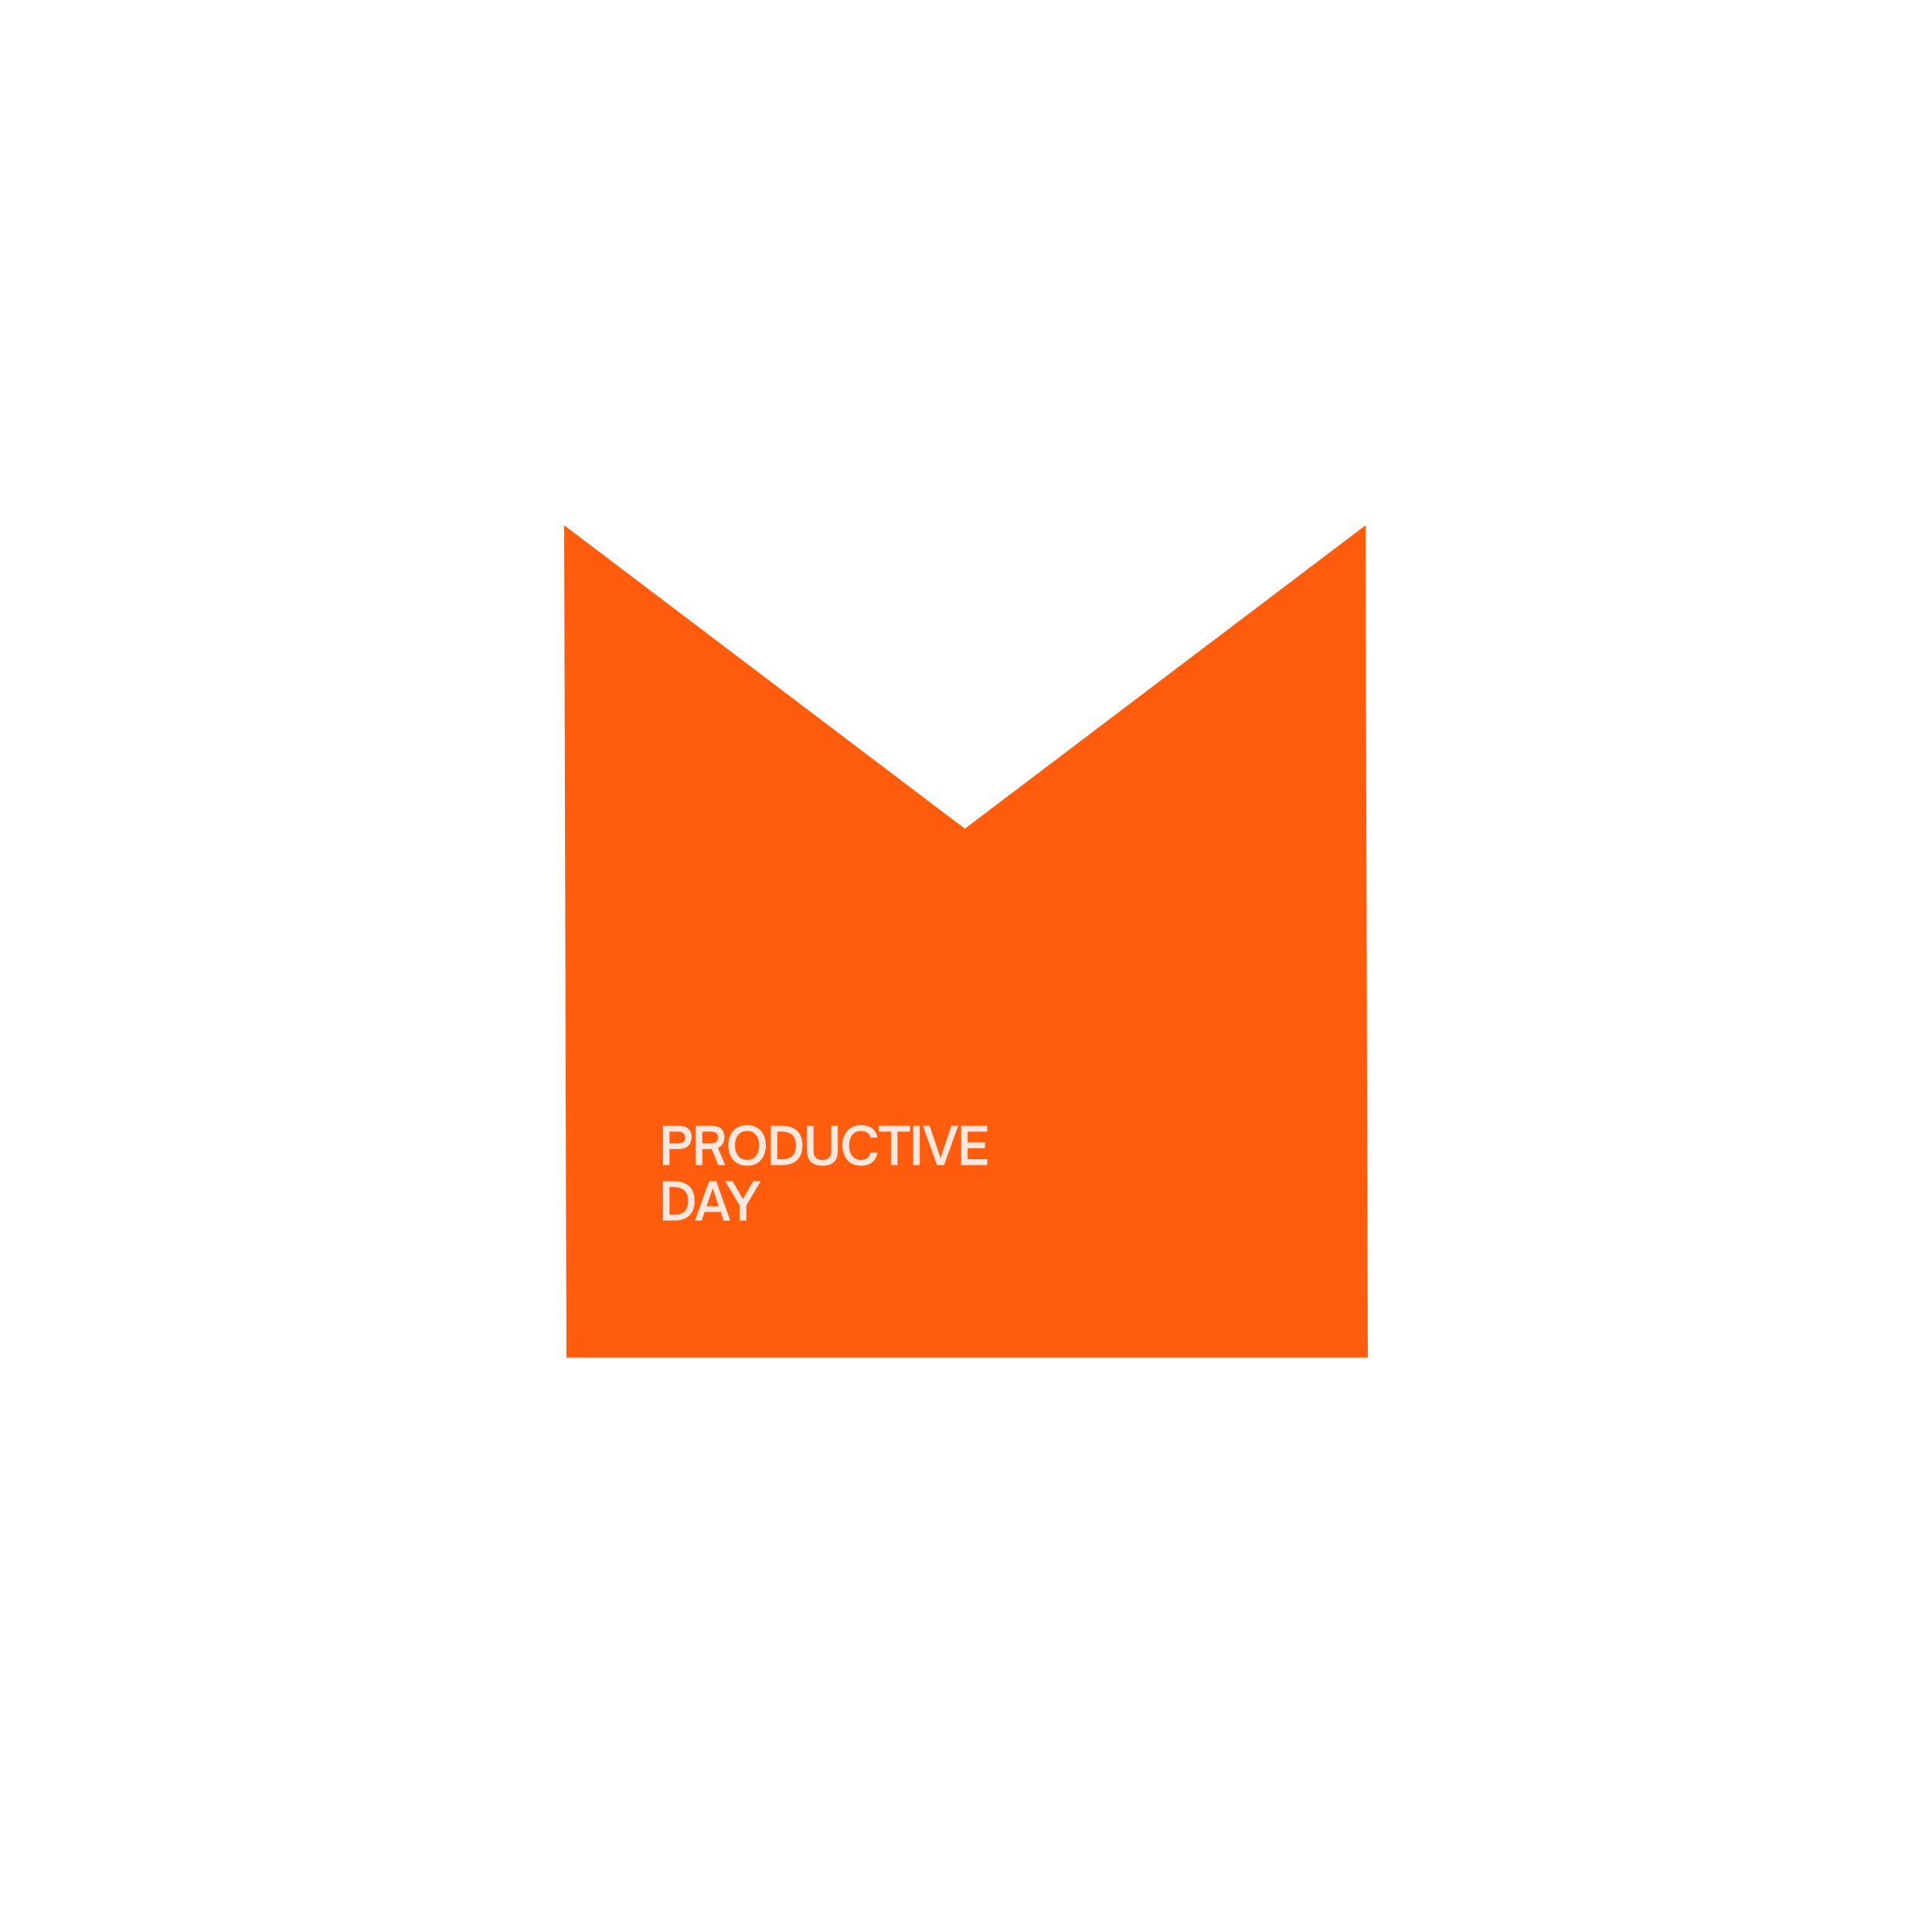
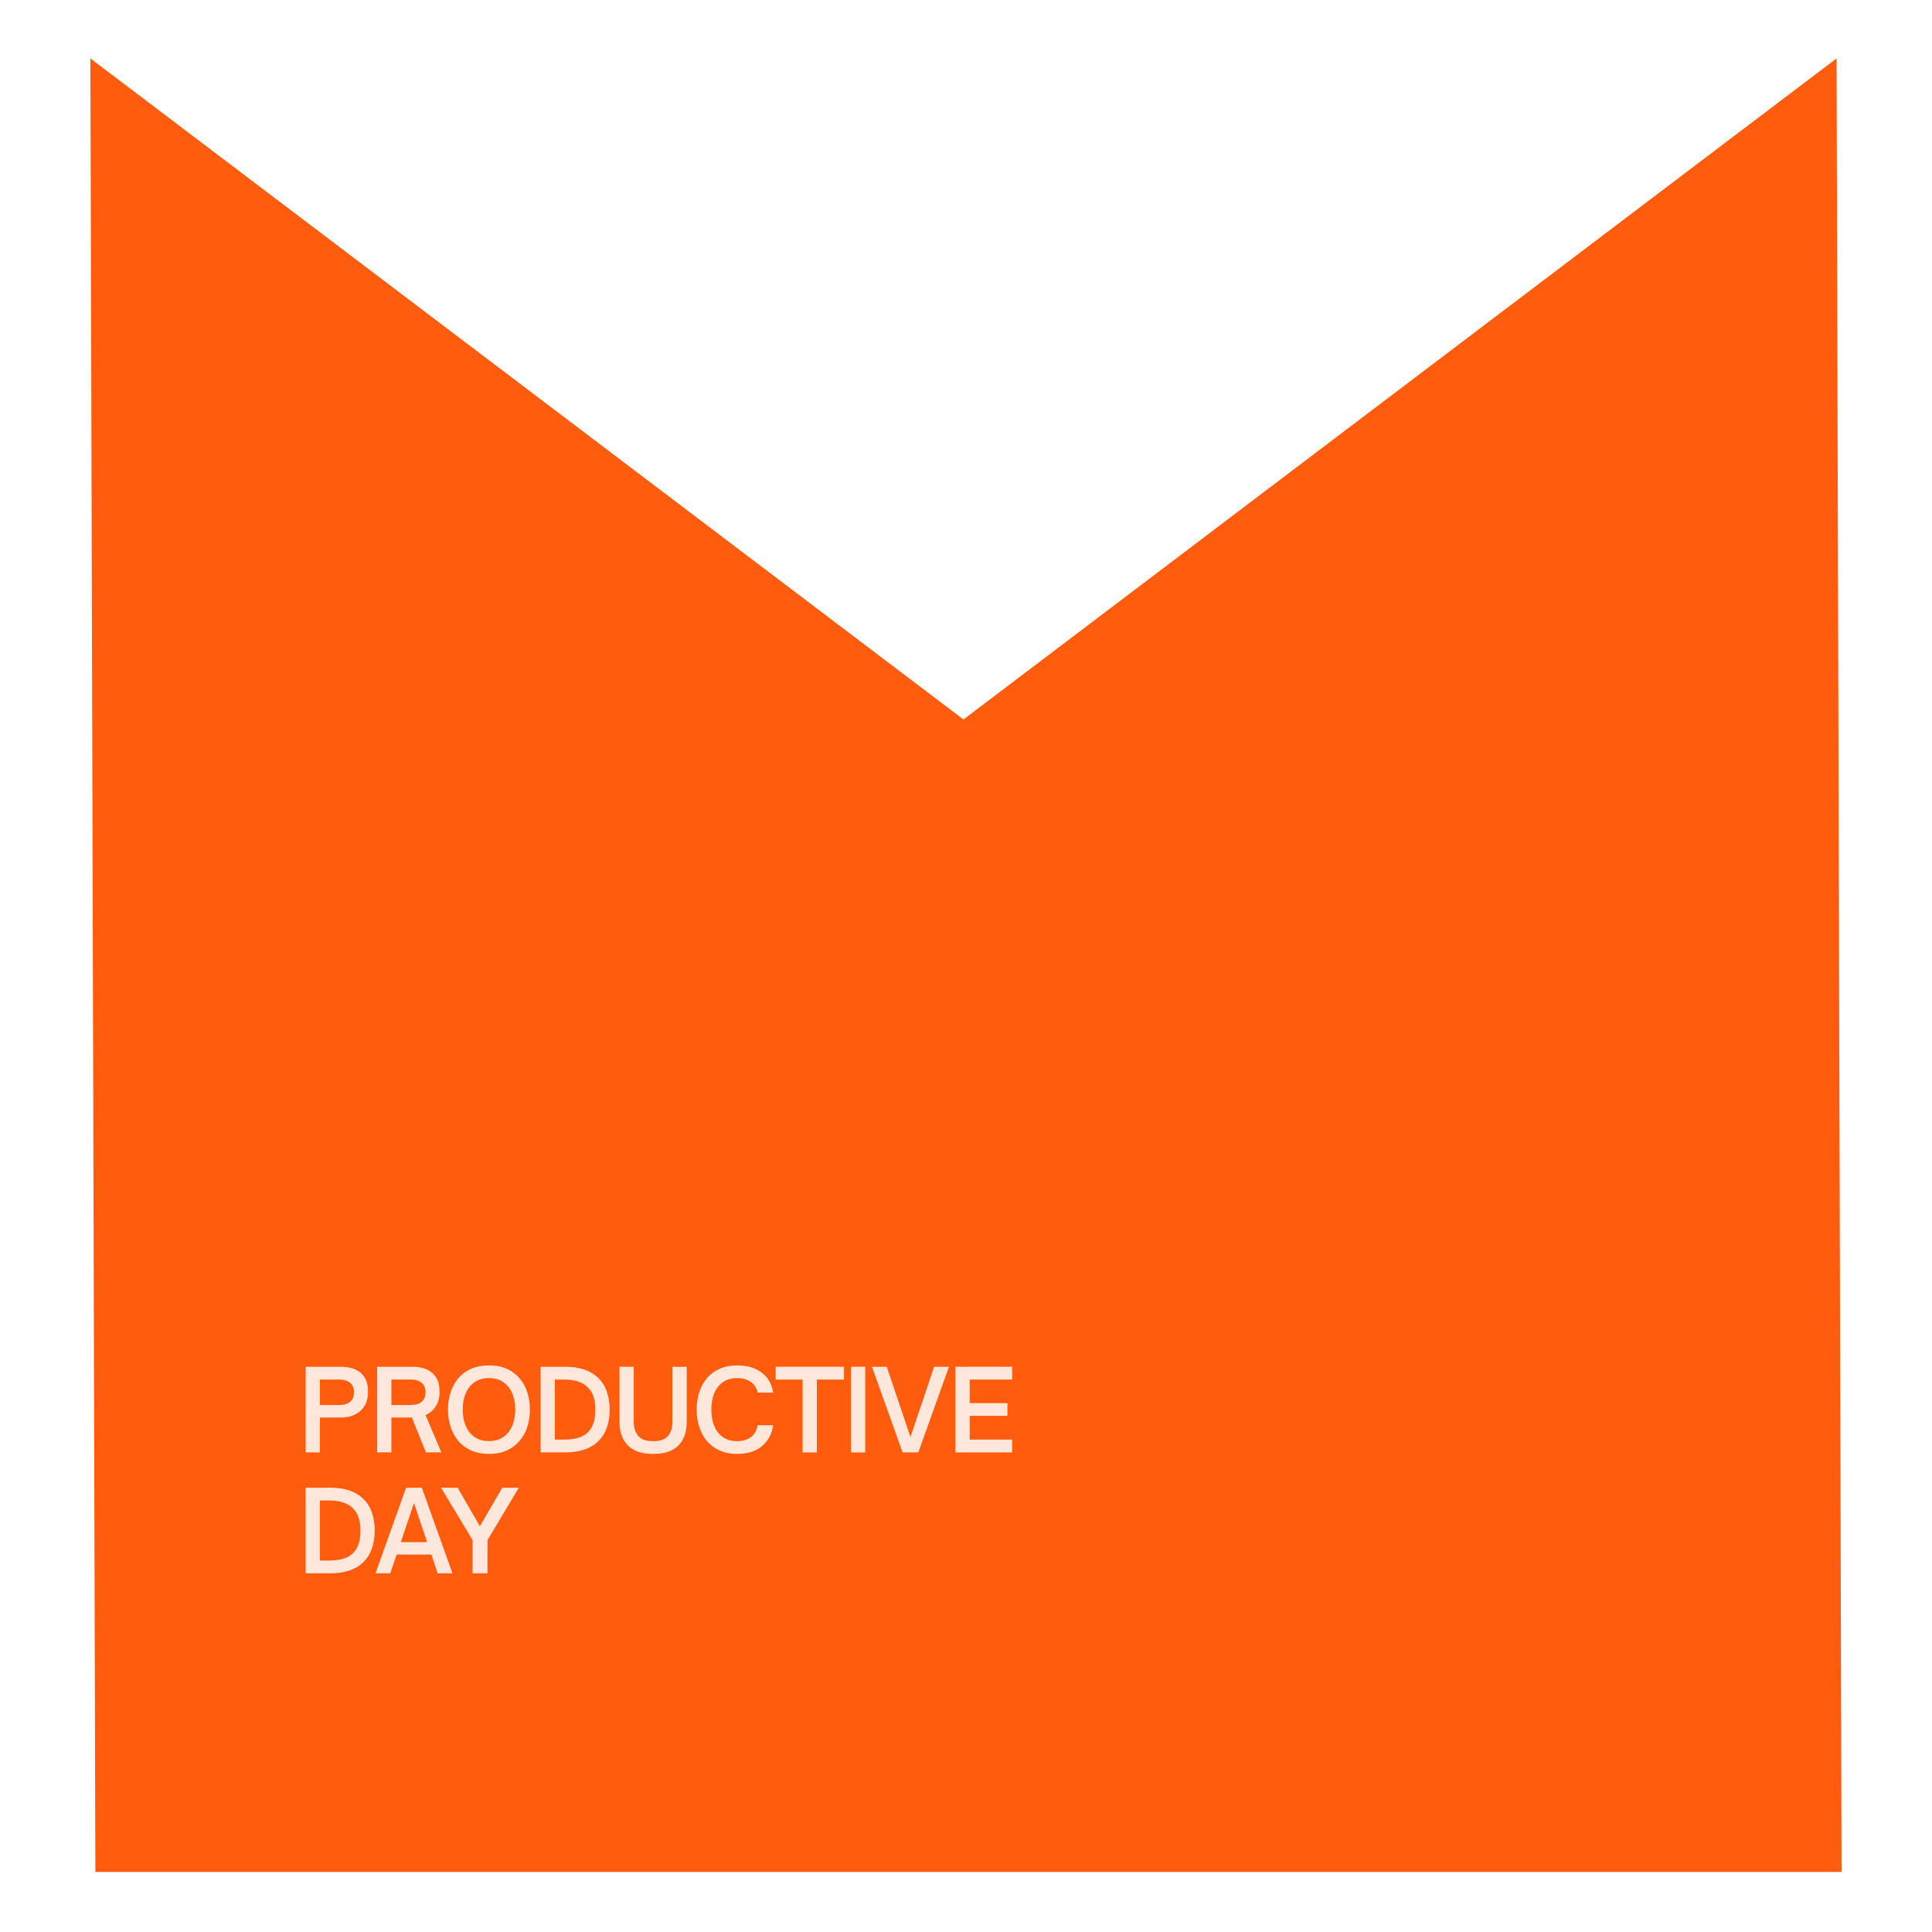
<svg xmlns="http://www.w3.org/2000/svg" width="2000" zoomAndPan="magnify" viewBox="0 0 1500 1500" height="2000" preserveAspectRatio="xMidYMid meet" version="1.0">
  <defs>
    <g />
-     <clipPath id="f268555685">
-       <rect x="0" width="656" y="0" height="886" />
+     <clipPath id="cd468879ac">
+       <rect x="0" width="1429" y="0" height="1489" />
+     </clipPath>
+     <clipPath id="6a04dd8cd1">
+       <rect x="0" width="175" y="0" height="109" />
+     </clipPath>
+     <clipPath id="ecc0cead4c">
+       <rect x="0" width="559" y="0" height="110" />
    </clipPath>
  </defs>
-   <g transform="matrix(1, 0, 0, 1, 413, 392)">
-     <g clip-path="url(#f268555685)">
+   <g transform="matrix(1, 0, 0, 1, 15, 11)">
+     <g clip-path="url(#cd468879ac)">
      <g fill="#ff5c0e" fill-opacity="1">
-         <g transform="translate(0.11283, 662.0438)">
+         <g transform="translate(0.935393, 1442.377)">
          <g>
-             <path d="M 26.672 0 L 24.891 -646.188 L 335.984 -410.641 L 647.078 -646.188 L 648.859 0 Z M 26.672 0 " />
+             <path d="M 58.109 0 L 54.234 -1408.031 L 732.094 -894.781 L 1409.969 -1408.031 L 1413.844 0 Z M 58.109 0 " />
          </g>
        </g>
      </g>
    </g>
  </g>
-   <g fill="#ffe7dc" fill-opacity="1">
-     <g transform="translate(511.8677, 947.6457)">
-       <g>
-         <path d="M 11.562 0 L 2.844 0 L 2.844 -30.516 L 11.594 -30.516 C 16.719 -30.516 20.641 -29.191 23.359 -26.547 C 26.078 -23.91 27.438 -20.141 27.438 -15.234 C 27.438 -10.359 26.078 -6.598 23.359 -3.953 C 20.641 -1.316 16.707 0 11.562 0 Z M 7.922 -25.953 L 7.922 -4.562 L 11.516 -4.562 C 13.598 -4.562 15.453 -4.875 17.078 -5.5 C 18.703 -6.125 19.988 -7.219 20.938 -8.781 C 21.883 -10.344 22.359 -12.492 22.359 -15.234 C 22.359 -17.797 21.906 -19.863 21 -21.438 C 20.094 -23.008 18.828 -24.156 17.203 -24.875 C 15.578 -25.594 13.68 -25.953 11.516 -25.953 Z M 7.922 -25.953 " />
+   <g transform="matrix(1, 0, 0, 1, 230, 1134)">
+     <g clip-path="url(#6a04dd8cd1)">
+       <g fill="#ffe7dc" fill-opacity="1">
+         <g transform="translate(1.118549, 87.53937)">
+           <g>
+             <path d="M 25.188 0 L 6.188 0 L 6.188 -66.5 L 25.281 -66.5 C 36.438 -66.5 44.977 -63.625 50.906 -57.875 C 56.832 -52.125 59.797 -43.898 59.797 -33.203 C 59.797 -22.566 56.832 -14.375 50.906 -8.625 C 44.977 -2.875 36.406 0 25.188 0 Z M 17.25 -56.562 L 17.25 -9.938 L 25.094 -9.938 C 29.633 -9.938 33.676 -10.617 37.219 -11.984 C 40.758 -13.348 43.562 -15.727 45.625 -19.125 C 47.688 -22.531 48.719 -27.223 48.719 -33.203 C 48.719 -38.785 47.727 -43.289 45.75 -46.719 C 43.781 -50.145 41.02 -52.641 37.469 -54.203 C 33.926 -55.773 29.801 -56.562 25.094 -56.562 Z M 17.25 -56.562 " />
+           </g>
+         </g>
+       </g>
+       <g fill="#ffe7dc" fill-opacity="1">
+         <g transform="translate(60.72881, 87.53937)">
+           <g>
+             <path d="M 12.281 0 L 0.781 0 L 24.578 -66.5 L 36.781 -66.5 L 60.578 0 L 49.062 0 L 44.188 -14.562 L 17.25 -14.562 Z M 30.672 -54.641 L 20.484 -24.234 L 40.875 -24.234 Z M 30.672 -54.641 " />
+           </g>
+         </g>
+       </g>
+       <g fill="#ffe7dc" fill-opacity="1">
+         <g transform="translate(112.4954, 87.53937)">
+           <g>
+             <path d="M 36 0 L 24.406 0 L 24.406 -25.797 L -0.094 -66.5 L 12.812 -66.5 L 30.062 -36.609 L 47.5 -66.5 L 60.312 -66.5 L 36 -25.797 Z M 36 0 " />
+           </g>
+         </g>
      </g>
    </g>
  </g>
-   <g fill="#ffe7dc" fill-opacity="1">
-     <g transform="translate(539.2248, 947.6457)">
-       <g>
-         <path d="M 5.641 0 L 0.359 0 L 11.281 -30.516 L 16.875 -30.516 L 27.797 0 L 22.516 0 L 20.281 -6.688 L 7.922 -6.688 Z M 14.078 -25.078 L 9.406 -11.125 L 18.766 -11.125 Z M 14.078 -25.078 " />
+   <g transform="matrix(1, 0, 0, 1, 230, 1040)">
+     <g clip-path="url(#ecc0cead4c)">
+       <g fill="#ffe7dc" fill-opacity="1">
+         <g transform="translate(1.118549, 87.65414)">
+           <g>
+             <path d="M 17.25 0 L 6.188 0 L 6.188 -66.5 L 33.641 -66.5 C 37.828 -66.5 41.488 -65.816 44.625 -64.453 C 47.758 -63.086 50.211 -60.977 51.984 -58.125 C 53.754 -55.281 54.641 -51.594 54.641 -47.062 C 54.641 -42.883 53.77 -39.312 52.031 -36.344 C 50.289 -33.383 47.836 -31.102 44.672 -29.5 C 41.504 -27.906 37.828 -27.109 33.641 -27.109 L 17.25 -27.109 Z M 17.25 -56.562 L 17.25 -36.781 L 32.156 -36.781 C 35.938 -36.781 38.812 -37.633 40.781 -39.344 C 42.758 -41.062 43.75 -43.52 43.75 -46.719 C 43.75 -49.914 42.742 -52.352 40.734 -54.031 C 38.734 -55.719 35.875 -56.562 32.156 -56.562 Z M 17.25 -56.562 " />
+           </g>
+         </g>
      </g>
-     </g>
-   </g>
-   <g fill="#ffe7dc" fill-opacity="1">
-     <g transform="translate(562.9823, 947.6457)">
-       <g>
-         <path d="M 16.516 0 L 11.203 0 L 11.203 -11.844 L -0.047 -30.516 L 5.875 -30.516 L 13.797 -16.797 L 21.797 -30.516 L 27.688 -30.516 L 16.516 -11.844 Z M 16.516 0 " />
+       <g fill="#ffe7dc" fill-opacity="1">
+         <g transform="translate(56.63283, 87.65414)">
+           <g>
+             <path d="M 43.75 -29.016 L 56.047 0 L 44.094 0 L 33.125 -27.109 L 17.25 -27.109 L 17.25 0 L 6.188 0 L 6.188 -66.5 L 33.641 -66.5 C 37.828 -66.5 41.488 -65.816 44.625 -64.453 C 47.758 -63.086 50.211 -60.977 51.984 -58.125 C 53.754 -55.281 54.641 -51.594 54.641 -47.062 C 54.641 -42.645 53.68 -38.91 51.766 -35.859 C 49.848 -32.816 47.176 -30.535 43.75 -29.016 Z M 17.25 -56.562 L 17.25 -36.781 L 32.156 -36.781 C 35.938 -36.781 38.812 -37.633 40.781 -39.344 C 42.758 -41.062 43.75 -43.52 43.75 -46.719 C 43.75 -49.914 42.742 -52.352 40.734 -54.031 C 38.734 -55.719 35.875 -56.562 32.156 -56.562 Z M 17.25 -56.562 " />
+           </g>
+         </g>
      </g>
-     </g>
-   </g>
-   <g fill="#ffe7dc" fill-opacity="1">
-     <g transform="translate(511.8677, 904.5586)">
-       <g>
-         <path d="M 7.922 0 L 2.844 0 L 2.844 -30.516 L 15.438 -30.516 C 17.352 -30.516 19.031 -30.203 20.469 -29.578 C 21.914 -28.953 23.047 -27.984 23.859 -26.672 C 24.672 -25.367 25.078 -23.676 25.078 -21.594 C 25.078 -19.676 24.676 -18.035 23.875 -16.672 C 23.082 -15.316 21.957 -14.27 20.5 -13.531 C 19.039 -12.801 17.352 -12.438 15.438 -12.438 L 7.922 -12.438 Z M 7.922 -25.953 L 7.922 -16.875 L 14.766 -16.875 C 16.492 -16.875 17.812 -17.266 18.719 -18.047 C 19.625 -18.836 20.078 -19.969 20.078 -21.438 C 20.078 -22.906 19.613 -24.023 18.688 -24.797 C 17.77 -25.566 16.461 -25.953 14.766 -25.953 Z M 7.922 -25.953 " />
+       <g fill="#ffe7dc" fill-opacity="1">
+         <g transform="translate(114.0644, 87.65414)">
+           <g>
+             <path d="M 35.562 1.141 C 30.156 1.141 25.445 0.211 21.438 -1.641 C 17.426 -3.504 14.113 -6.035 11.5 -9.234 C 8.883 -12.43 6.938 -16.094 5.656 -20.219 C 4.383 -24.344 3.75 -28.703 3.75 -33.297 C 3.75 -37.879 4.383 -42.219 5.656 -46.312 C 6.938 -50.414 8.883 -54.066 11.5 -57.266 C 14.113 -60.461 17.426 -62.973 21.438 -64.797 C 25.445 -66.629 30.156 -67.547 35.562 -67.547 C 40.969 -67.547 45.66 -66.629 49.641 -64.797 C 53.617 -62.973 56.926 -60.461 59.562 -57.266 C 62.207 -54.066 64.172 -50.414 65.453 -46.312 C 66.734 -42.219 67.375 -37.879 67.375 -33.297 C 67.375 -28.703 66.734 -24.344 65.453 -20.219 C 64.172 -16.094 62.207 -12.43 59.562 -9.234 C 56.926 -6.035 53.617 -3.504 49.641 -1.641 C 45.66 0.211 40.969 1.141 35.562 1.141 Z M 35.562 -8.797 C 39.977 -8.797 43.695 -9.844 46.719 -11.938 C 49.738 -14.031 52.031 -16.922 53.594 -20.609 C 55.164 -24.297 55.953 -28.523 55.953 -33.297 C 55.953 -38.055 55.164 -42.266 53.594 -45.922 C 52.031 -49.586 49.738 -52.469 46.719 -54.562 C 43.695 -56.656 39.977 -57.703 35.562 -57.703 C 31.195 -57.703 27.488 -56.656 24.438 -54.562 C 21.395 -52.469 19.086 -49.586 17.516 -45.922 C 15.953 -42.266 15.172 -38.055 15.172 -33.297 C 15.172 -28.523 15.953 -24.297 17.516 -20.609 C 19.086 -16.922 21.395 -14.031 24.438 -11.938 C 27.488 -9.844 31.195 -8.797 35.562 -8.797 Z M 35.562 -8.797 " />
+           </g>
+         </g>
      </g>
-     </g>
-   </g>
-   <g fill="#ffe7dc" fill-opacity="1">
-     <g transform="translate(537.3451, 904.5586)">
-       <g>
-         <path d="M 20.078 -13.312 L 25.719 0 L 20.234 0 L 15.203 -12.438 L 7.922 -12.438 L 7.922 0 L 2.844 0 L 2.844 -30.516 L 15.438 -30.516 C 17.352 -30.516 19.031 -30.203 20.469 -29.578 C 21.914 -28.953 23.047 -27.984 23.859 -26.672 C 24.672 -25.367 25.078 -23.676 25.078 -21.594 C 25.078 -19.57 24.633 -17.859 23.75 -16.453 C 22.875 -15.055 21.648 -14.008 20.078 -13.312 Z M 7.922 -25.953 L 7.922 -16.875 L 14.766 -16.875 C 16.492 -16.875 17.812 -17.266 18.719 -18.047 C 19.625 -18.836 20.078 -19.969 20.078 -21.438 C 20.078 -22.906 19.613 -24.023 18.688 -24.797 C 17.77 -25.566 16.461 -25.953 14.766 -25.953 Z M 7.922 -25.953 " />
+       <g fill="#ffe7dc" fill-opacity="1">
+         <g transform="translate(183.5227, 87.65414)">
+           <g>
+             <path d="M 25.188 0 L 6.188 0 L 6.188 -66.5 L 25.281 -66.5 C 36.438 -66.5 44.977 -63.625 50.906 -57.875 C 56.832 -52.125 59.797 -43.898 59.797 -33.203 C 59.797 -22.566 56.832 -14.375 50.906 -8.625 C 44.977 -2.875 36.406 0 25.188 0 Z M 17.25 -56.562 L 17.25 -9.938 L 25.094 -9.938 C 29.633 -9.938 33.676 -10.617 37.219 -11.984 C 40.758 -13.348 43.562 -15.727 45.625 -19.125 C 47.688 -22.531 48.719 -27.223 48.719 -33.203 C 48.719 -38.785 47.727 -43.289 45.75 -46.719 C 43.781 -50.145 41.02 -52.641 37.469 -54.203 C 33.926 -55.773 29.801 -56.562 25.094 -56.562 Z M 17.25 -56.562 " />
+           </g>
+         </g>
      </g>
-     </g>
-   </g>
-   <g fill="#ffe7dc" fill-opacity="1">
-     <g transform="translate(563.7024, 904.5586)">
-       <g>
-         <path d="M 16.312 0.516 C 13.832 0.516 11.672 0.086 9.828 -0.766 C 7.992 -1.617 6.477 -2.773 5.281 -4.234 C 4.082 -5.703 3.188 -7.383 2.594 -9.281 C 2.008 -11.176 1.719 -13.176 1.719 -15.281 C 1.719 -17.383 2.008 -19.375 2.594 -21.25 C 3.188 -23.133 4.082 -24.812 5.281 -26.281 C 6.477 -27.75 7.992 -28.898 9.828 -29.734 C 11.672 -30.578 13.832 -31 16.312 -31 C 18.801 -31 20.957 -30.578 22.781 -29.734 C 24.602 -28.898 26.117 -27.75 27.328 -26.281 C 28.547 -24.812 29.445 -23.133 30.031 -21.25 C 30.625 -19.375 30.922 -17.383 30.922 -15.281 C 30.922 -13.176 30.625 -11.176 30.031 -9.281 C 29.445 -7.383 28.547 -5.703 27.328 -4.234 C 26.117 -2.773 24.602 -1.617 22.781 -0.766 C 20.957 0.086 18.801 0.516 16.312 0.516 Z M 16.312 -4.047 C 18.344 -4.047 20.051 -4.523 21.438 -5.484 C 22.82 -6.441 23.875 -7.766 24.594 -9.453 C 25.32 -11.148 25.688 -13.094 25.688 -15.281 C 25.688 -17.469 25.32 -19.398 24.594 -21.078 C 23.875 -22.754 22.82 -24.07 21.438 -25.031 C 20.051 -26 18.344 -26.484 16.312 -26.484 C 14.312 -26.484 12.613 -26 11.219 -25.031 C 9.82 -24.07 8.758 -22.754 8.031 -21.078 C 7.312 -19.398 6.953 -17.469 6.953 -15.281 C 6.953 -13.094 7.312 -11.148 8.031 -9.453 C 8.758 -7.766 9.82 -6.441 11.219 -5.484 C 12.613 -4.523 14.312 -4.047 16.312 -4.047 Z M 16.312 -4.047 " />
+       <g fill="#ffe7dc" fill-opacity="1">
+         <g transform="translate(245.3989, 87.65414)">
+           <g>
+             <path d="M 31.719 1.141 C 25.625 1.141 20.656 0.109 16.812 -1.953 C 12.977 -4.023 10.145 -6.93 8.312 -10.672 C 6.488 -14.422 5.578 -18.766 5.578 -23.703 L 5.578 -66.5 L 16.641 -66.5 L 16.641 -23.703 C 16.641 -19.285 17.77 -15.68 20.031 -12.891 C 22.301 -10.109 26.195 -8.719 31.719 -8.719 C 37.238 -8.719 41.117 -10.109 43.359 -12.891 C 45.598 -15.68 46.719 -19.285 46.719 -23.703 L 46.719 -66.5 L 57.781 -66.5 L 57.781 -23.703 C 57.781 -18.766 56.879 -14.422 55.078 -10.672 C 53.273 -6.93 50.457 -4.023 46.625 -1.953 C 42.789 0.109 37.82 1.141 31.719 1.141 Z M 31.719 1.141 " />
+           </g>
+         </g>
      </g>
-     </g>
-   </g>
-   <g fill="#ffe7dc" fill-opacity="1">
-     <g transform="translate(595.5791, 904.5586)">
-       <g>
-         <path d="M 11.562 0 L 2.844 0 L 2.844 -30.516 L 11.594 -30.516 C 16.719 -30.516 20.641 -29.191 23.359 -26.547 C 26.078 -23.91 27.438 -20.141 27.438 -15.234 C 27.438 -10.359 26.078 -6.598 23.359 -3.953 C 20.641 -1.316 16.707 0 11.562 0 Z M 7.922 -25.953 L 7.922 -4.562 L 11.516 -4.562 C 13.598 -4.562 15.453 -4.875 17.078 -5.5 C 18.703 -6.125 19.988 -7.219 20.938 -8.781 C 21.883 -10.344 22.359 -12.492 22.359 -15.234 C 22.359 -17.797 21.906 -19.863 21 -21.438 C 20.094 -23.008 18.828 -24.156 17.203 -24.875 C 15.578 -25.594 13.68 -25.953 11.516 -25.953 Z M 7.922 -25.953 " />
+       <g fill="#ffe7dc" fill-opacity="1">
+         <g transform="translate(307.1008, 87.65414)">
+           <g>
+             <path d="M 35.391 1.141 C 29.984 1.141 25.289 0.211 21.312 -1.641 C 17.332 -3.504 14.047 -6.035 11.453 -9.234 C 8.867 -12.43 6.938 -16.109 5.656 -20.266 C 4.383 -24.422 3.75 -28.766 3.75 -33.297 C 3.75 -37.828 4.383 -42.156 5.656 -46.281 C 6.938 -50.406 8.867 -54.066 11.453 -57.266 C 14.047 -60.461 17.332 -62.973 21.312 -64.797 C 25.289 -66.629 29.984 -67.547 35.391 -67.547 C 40.734 -67.547 45.363 -66.66 49.281 -64.891 C 53.207 -63.117 56.348 -60.648 58.703 -57.484 C 61.055 -54.316 62.551 -50.641 63.188 -46.453 L 51.078 -46.453 C 50.379 -50.055 48.602 -52.832 45.75 -54.781 C 42.906 -56.727 39.395 -57.703 35.219 -57.703 C 30.852 -57.703 27.176 -56.656 24.188 -54.562 C 21.195 -52.469 18.945 -49.586 17.438 -45.922 C 15.926 -42.266 15.172 -38.055 15.172 -33.297 C 15.172 -28.523 15.926 -24.281 17.438 -20.562 C 18.945 -16.844 21.195 -13.938 24.188 -11.844 C 27.176 -9.758 30.852 -8.719 35.219 -8.719 C 39.395 -8.719 42.906 -9.75 45.75 -11.812 C 48.602 -13.875 50.379 -16.969 51.078 -21.094 L 63.188 -21.094 C 62.195 -14.352 59.305 -8.961 54.516 -4.922 C 49.723 -0.879 43.348 1.141 35.391 1.141 Z M 35.391 1.141 " />
+           </g>
+         </g>
      </g>
-     </g>
-   </g>
-   <g fill="#ffe7dc" fill-opacity="1">
-     <g transform="translate(623.9762, 904.5586)">
-       <g>
-         <path d="M 14.562 0.516 C 11.758 0.516 9.477 0.047 7.719 -0.891 C 5.957 -1.836 4.656 -3.172 3.812 -4.891 C 2.977 -6.617 2.562 -8.613 2.562 -10.875 L 2.562 -30.516 L 7.641 -30.516 L 7.641 -10.875 C 7.641 -8.852 8.16 -7.203 9.203 -5.922 C 10.242 -4.641 12.031 -4 14.562 -4 C 17.094 -4 18.867 -4.641 19.891 -5.922 C 20.922 -7.203 21.438 -8.852 21.438 -10.875 L 21.438 -30.516 L 26.516 -30.516 L 26.516 -10.875 C 26.516 -8.613 26.102 -6.617 25.281 -4.891 C 24.457 -3.172 23.164 -1.836 21.406 -0.891 C 19.645 0.047 17.363 0.516 14.562 0.516 Z M 14.562 0.516 " />
+       <g fill="#ffe7dc" fill-opacity="1">
+         <g transform="translate(371.1558, 87.65414)">
+           <g>
+             <path d="M 33.031 0 L 21.969 0 L 21.969 -56.562 L 1.047 -56.562 L 1.047 -66.5 L 54.125 -66.5 L 54.125 -56.562 L 33.031 -56.562 Z M 33.031 0 " />
+           </g>
+         </g>
      </g>
-     </g>
-   </g>
-   <g fill="#ffe7dc" fill-opacity="1">
-     <g transform="translate(652.2933, 904.5586)">
-       <g>
-         <path d="M 16.234 0.516 C 13.754 0.516 11.602 0.086 9.781 -0.766 C 7.957 -1.617 6.453 -2.773 5.266 -4.234 C 4.078 -5.703 3.188 -7.391 2.594 -9.297 C 2.008 -11.203 1.719 -13.195 1.719 -15.281 C 1.719 -17.363 2.008 -19.348 2.594 -21.234 C 3.188 -23.129 4.078 -24.812 5.266 -26.281 C 6.453 -27.75 7.957 -28.898 9.781 -29.734 C 11.602 -30.578 13.754 -31 16.234 -31 C 18.691 -31 20.816 -30.594 22.609 -29.781 C 24.41 -28.969 25.852 -27.832 26.938 -26.375 C 28.02 -24.926 28.707 -23.238 29 -21.312 L 23.438 -21.312 C 23.113 -22.969 22.301 -24.242 21 -25.141 C 19.695 -26.035 18.082 -26.484 16.156 -26.484 C 14.156 -26.484 12.469 -26 11.094 -25.031 C 9.727 -24.07 8.695 -22.754 8 -21.078 C 7.301 -19.398 6.953 -17.469 6.953 -15.281 C 6.953 -13.094 7.301 -11.145 8 -9.438 C 8.695 -7.727 9.727 -6.395 11.094 -5.438 C 12.469 -4.477 14.156 -4 16.156 -4 C 18.082 -4 19.695 -4.473 21 -5.422 C 22.301 -6.367 23.113 -7.789 23.438 -9.688 L 29 -9.688 C 28.539 -6.594 27.211 -4.117 25.016 -2.266 C 22.816 -0.41 19.891 0.516 16.234 0.516 Z M 16.234 0.516 " />
+       <g fill="#ffe7dc" fill-opacity="1">
+         <g transform="translate(424.4913, 87.65414)">
+           <g>
+             <path d="M 17.25 0 L 6.188 0 L 6.188 -66.5 L 17.25 -66.5 Z M 17.25 0 " />
+           </g>
+         </g>
      </g>
-     </g>
-   </g>
-   <g fill="#ffe7dc" fill-opacity="1">
-     <g transform="translate(681.6903, 904.5586)">
-       <g>
-         <path d="M 15.156 0 L 10.078 0 L 10.078 -25.953 L 0.484 -25.953 L 0.484 -30.516 L 24.844 -30.516 L 24.844 -25.953 L 15.156 -25.953 Z M 15.156 0 " />
+       <g fill="#ffe7dc" fill-opacity="1">
+         <g transform="translate(446.3658, 87.65414)">
+           <g>
+             <path d="M 36.609 0 L 24.406 0 L 0.609 -66.5 L 12.109 -66.5 L 30.5 -11.938 L 48.891 -66.5 L 60.406 -66.5 Z M 36.609 0 " />
+           </g>
+         </g>
      </g>
-     </g>
-   </g>
-   <g fill="#ffe7dc" fill-opacity="1">
-     <g transform="translate(706.1678, 904.5586)">
-       <g>
-         <path d="M 7.922 0 L 2.844 0 L 2.844 -30.516 L 7.922 -30.516 Z M 7.922 0 " />
-       </g>
-     </g>
-   </g>
-   <g fill="#ffe7dc" fill-opacity="1">
-     <g transform="translate(716.2067, 904.5586)">
-       <g>
-         <path d="M 16.797 0 L 11.203 0 L 0.281 -30.516 L 5.562 -30.516 L 14 -5.484 L 22.438 -30.516 L 27.719 -30.516 Z M 16.797 0 " />
-       </g>
-     </g>
-   </g>
-   <g fill="#ffe7dc" fill-opacity="1">
-     <g transform="translate(743.4039, 904.5586)">
-       <g>
-         <path d="M 23.047 0 L 2.844 0 L 2.844 -30.516 L 23.047 -30.516 L 23.047 -25.953 L 7.922 -25.953 L 7.922 -17.562 L 21.359 -17.562 L 21.359 -13.047 L 7.922 -13.047 L 7.922 -4.562 L 23.047 -4.562 Z M 23.047 0 " />
+       <g fill="#ffe7dc" fill-opacity="1">
+         <g transform="translate(505.6275, 87.65414)">
+           <g>
+             <path d="M 50.203 0 L 6.188 0 L 6.188 -66.5 L 50.203 -66.5 L 50.203 -56.562 L 17.25 -56.562 L 17.25 -38.266 L 46.547 -38.266 L 46.547 -28.406 L 17.25 -28.406 L 17.25 -9.938 L 50.203 -9.938 Z M 50.203 0 " />
+           </g>
+         </g>
      </g>
    </g>
  </g>
</svg>
